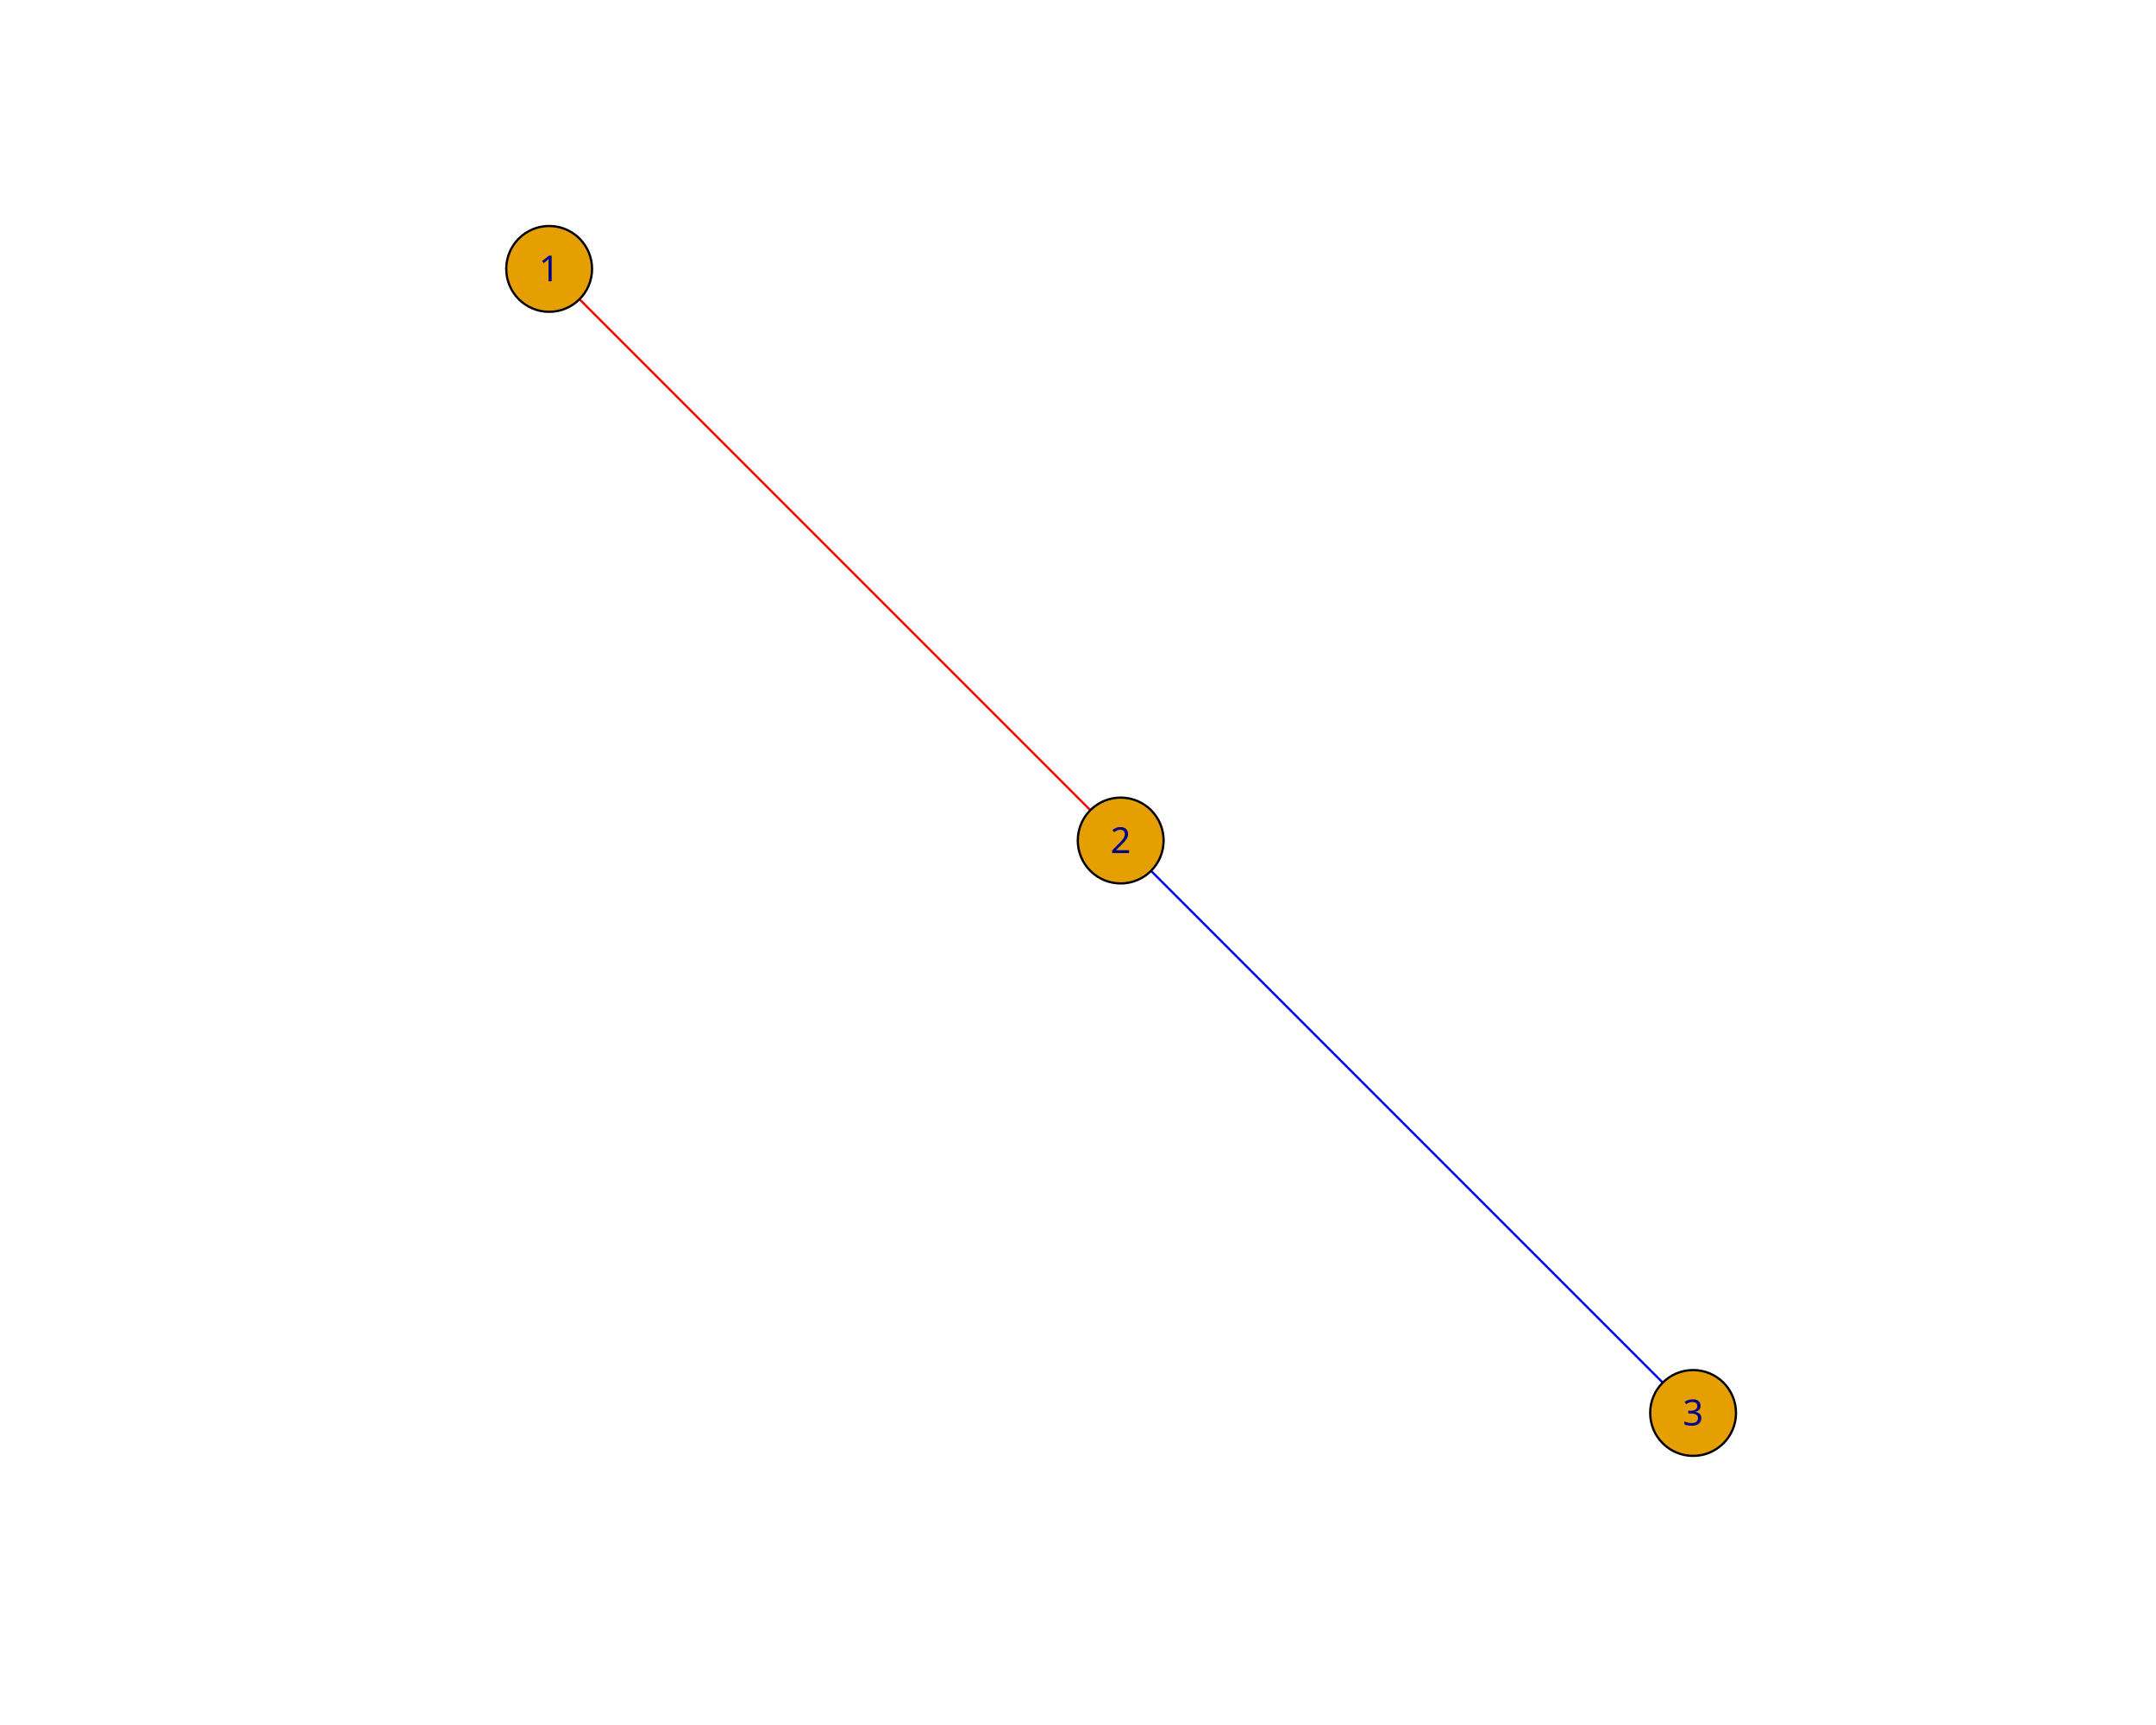
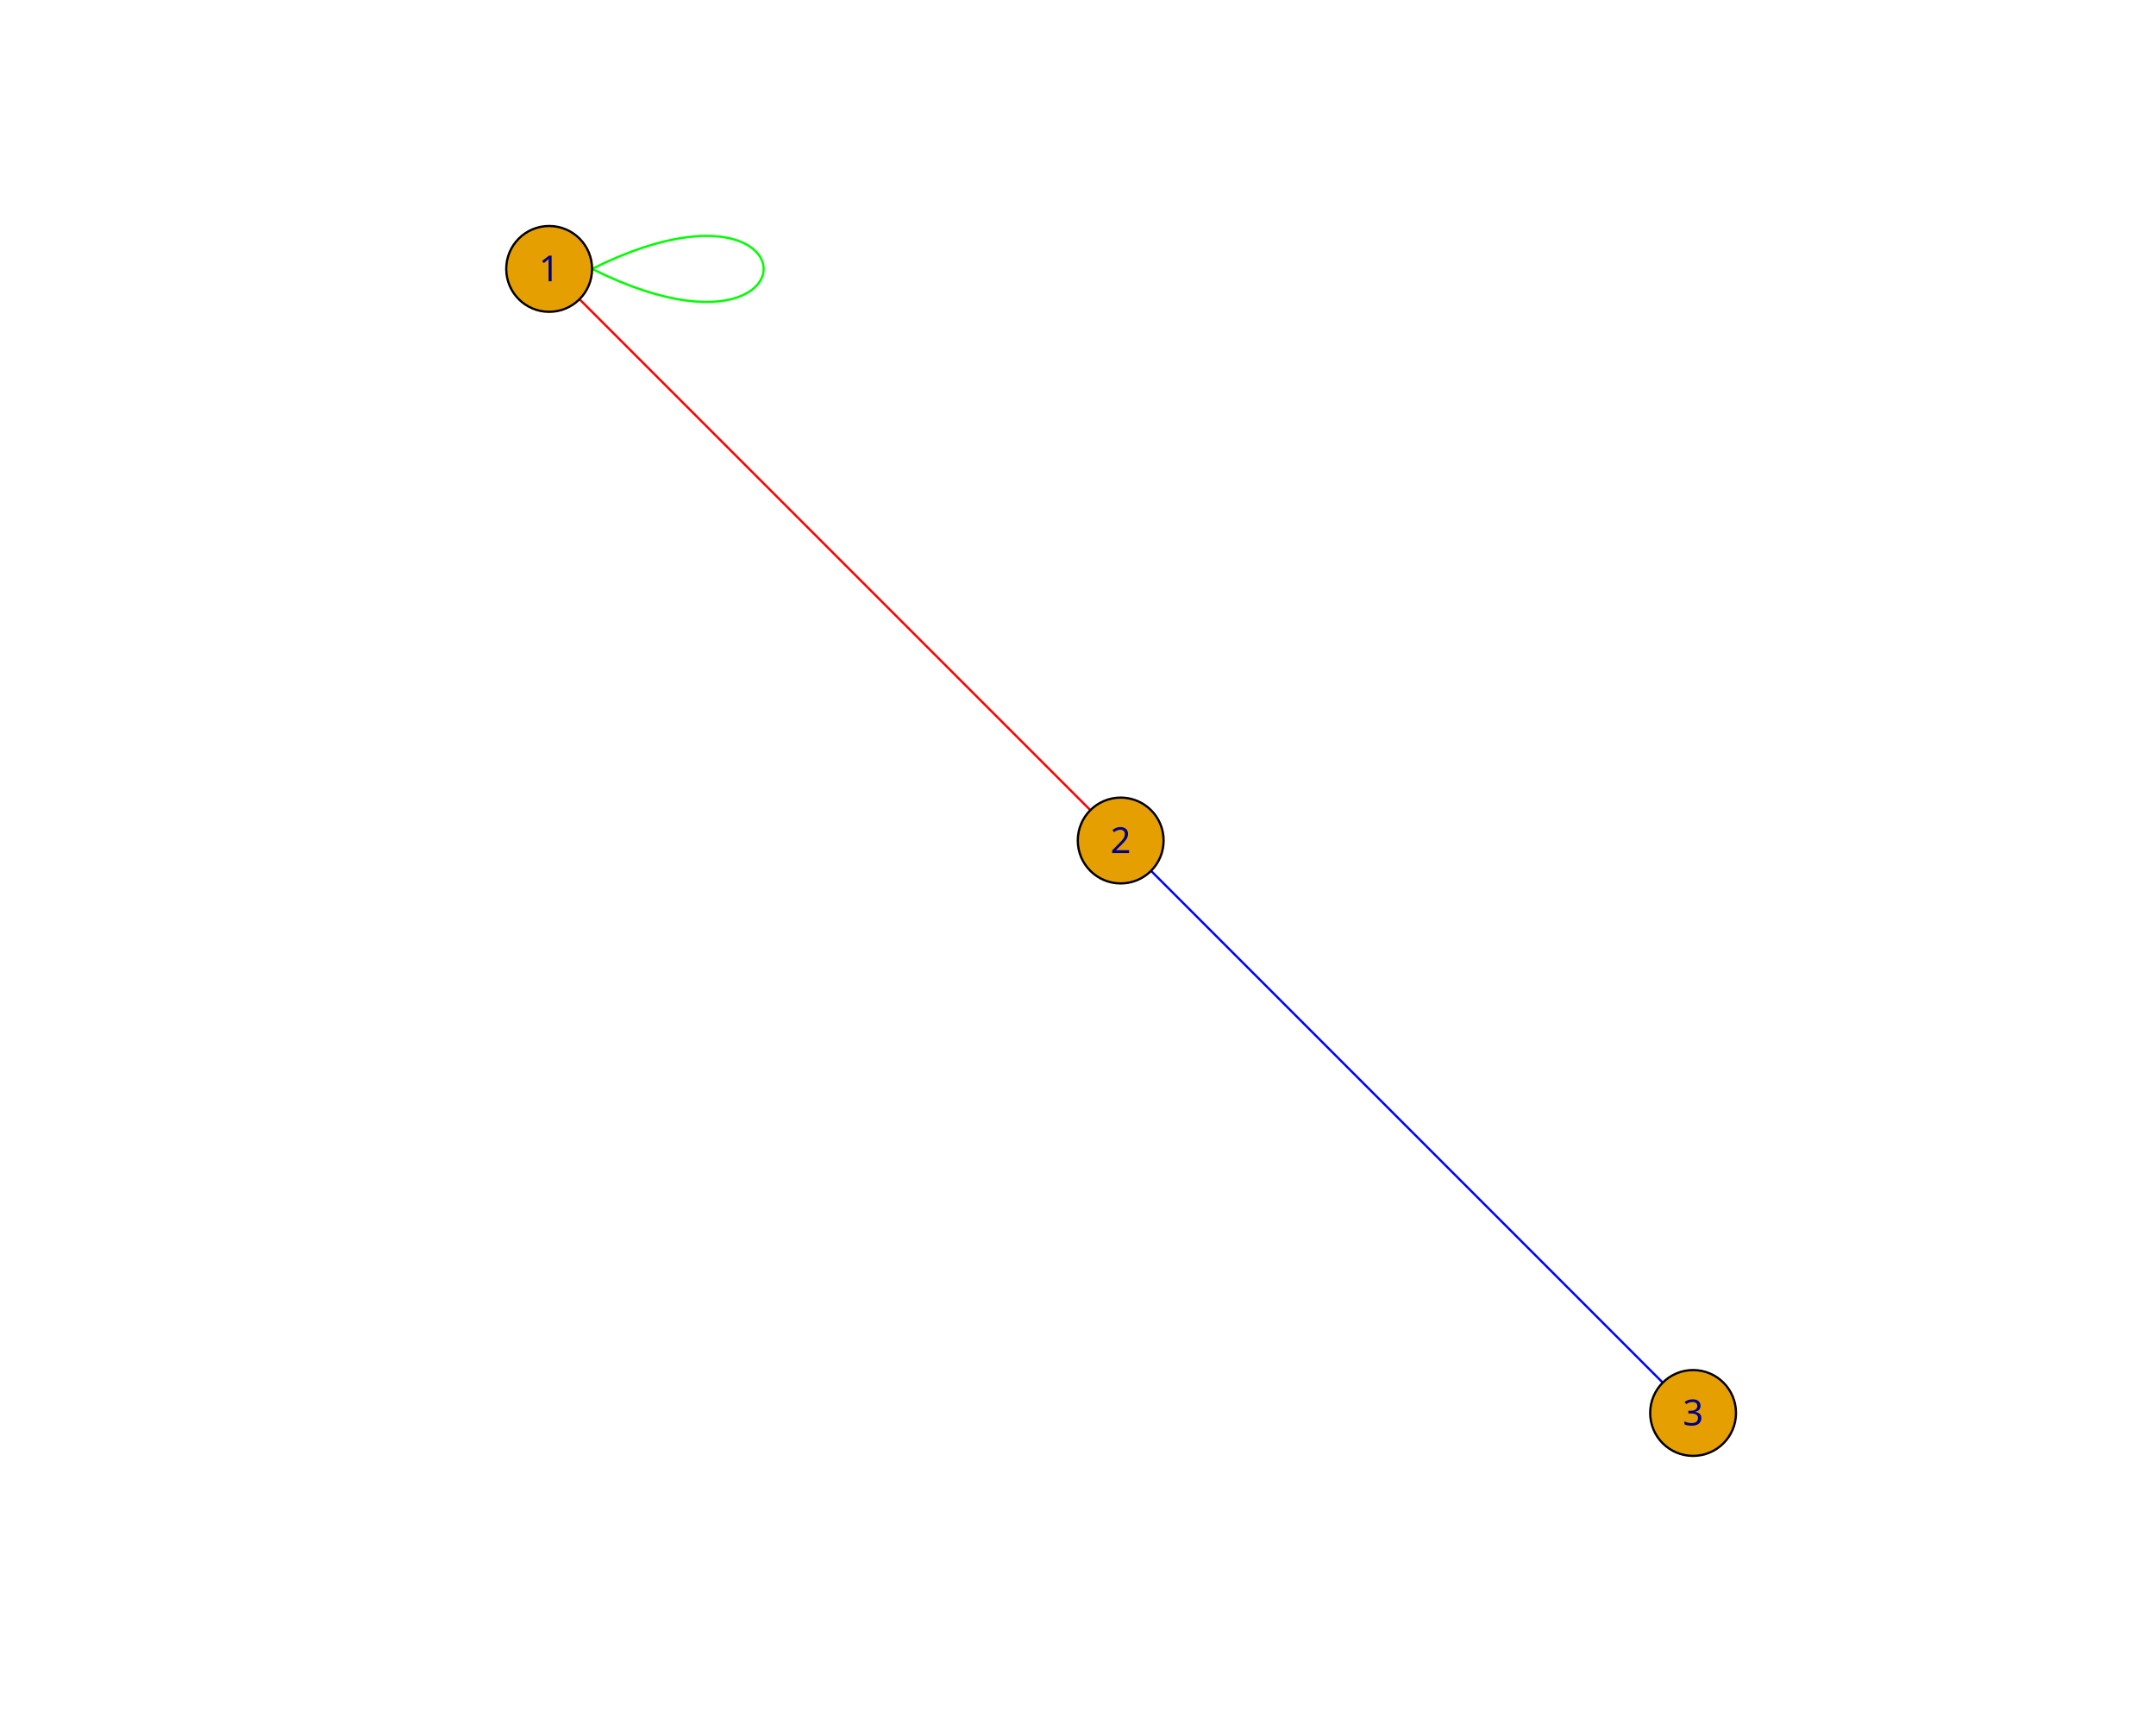
<svg xmlns="http://www.w3.org/2000/svg" class="svglite" data-engine-version="2.0" width="720.00pt" height="576.00pt" viewBox="0 0 720.00 576.00">
  <defs>
    <style type="text/css">
    .svglite line, .svglite polyline, .svglite polygon, .svglite path, .svglite rect, .svglite circle {
      fill: none;
      stroke: #000000;
      stroke-linecap: round;
      stroke-linejoin: round;
      stroke-miterlimit: 10.00;
    }
  </style>
  </defs>
  <rect width="100%" height="100%" style="stroke: none; fill: #FFFFFF;" />
  <defs>
    <clipPath id="cpMC4wMHw3MjAuMDB8MC4wMHw1NzYuMDA=">
      <rect x="0.00" y="0.00" width="720.00" height="576.00" />
    </clipPath>
  </defs>
  <g clip-path="url(#cpMC4wMHw3MjAuMDB8MC4wMHw1NzYuMDA=)">
</g>
  <defs>
    <clipPath id="cpNTkuMDR8Njg5Ljc2fDU5LjA0fDUwMi41Ng==">
      <rect x="59.04" y="59.04" width="630.72" height="443.52" />
    </clipPath>
  </defs>
  <g clip-path="url(#cpNTkuMDR8Njg5Ljc2fDU5LjA0fDUwMi41Ng==)">
-     <polygon points="3048.51,89.79 3053.09,87.59 3057.48,85.67 3061.68,84.01 3065.69,82.60 3069.51,81.43 3073.14,80.49 3076.57,79.77 3079.82,79.25 3082.88,78.92 3085.74,78.77 3088.41,78.80 3090.89,78.98 3093.19,79.31 3095.29,79.77 3097.20,80.35 3098.91,81.05 3100.44,81.84 3101.78,82.73 3102.92,83.68 3103.88,84.71 3104.64,85.78 3105.21,86.90 3105.60,88.04 3105.79,89.21 3105.79,90.38 3105.60,91.54 3105.21,92.69 3104.64,93.80 3103.88,94.88 3102.92,95.90 3101.78,96.86 3100.44,97.74 3098.91,98.54 3097.20,99.23 3095.29,99.82 3093.19,100.28 3090.89,100.61 3088.41,100.79 3085.74,100.81 3082.88,100.66 3079.82,100.34 3076.57,99.82 3073.14,99.09 3069.51,98.15 3065.69,96.98 3061.68,95.57 3057.48,93.91 3053.09,91.99 3048.51,89.79 " style="stroke-width: 0.75; stroke: #00FF00; fill: none;" />
+     <polygon points="197.72,89.79 202.30,87.59 206.69,85.67 210.89,84.01 214.90,82.60 218.72,81.43 222.35,80.49 225.78,79.77 229.03,79.25 232.08,78.92 234.95,78.77 237.62,78.80 240.10,78.98 242.40,79.31 244.50,79.77 246.40,80.35 248.12,81.05 249.65,81.84 250.99,82.73 252.13,83.68 253.09,84.71 253.85,85.78 254.42,86.90 254.81,88.04 255.00,89.21 255.00,90.38 254.81,91.54 254.42,92.69 253.85,93.80 253.09,94.88 252.13,95.90 250.99,96.86 249.65,97.74 248.12,98.54 246.40,99.23 244.50,99.82 242.40,100.28 240.10,100.61 237.62,100.79 234.95,100.81 232.08,100.66 229.03,100.34 225.78,99.82 222.35,99.09 218.72,98.15 214.90,96.98 210.89,95.57 206.69,93.91 202.30,91.99 197.72,89.79 " style="stroke-width: 0.75; stroke: #00FF00; fill: none;" />
    <line x1="193.52" y1="99.92" x2="364.13" y2="270.53" style="stroke-width: 0.75; stroke: #FF0000;" />
    <line x1="384.39" y1="290.79" x2="555.28" y2="461.68" style="stroke-width: 0.75; stroke: #0000FF;" />
    <circle cx="183.39" cy="89.79" r="14.33" style="stroke-width: 0.75; fill: #E69F00;" />
    <circle cx="374.26" cy="280.66" r="14.33" style="stroke-width: 0.75; fill: #E69F00;" />
    <circle cx="565.41" cy="471.81" r="14.33" style="stroke-width: 0.75; fill: #E69F00;" />
  </g>
  <g clip-path="url(#cpMC4wMHw3MjAuMDB8MC4wMHw1NzYuMDA=)">
    <text x="183.39" y="93.92" text-anchor="middle" style="font-size: 12.00px; fill: #00008B; font-family: sans;" textLength="6.67px" lengthAdjust="spacingAndGlyphs">1</text>
    <text x="374.26" y="284.85" text-anchor="middle" style="font-size: 12.00px; fill: #00008B; font-family: sans;" textLength="6.67px" lengthAdjust="spacingAndGlyphs">2</text>
    <text x="565.41" y="475.94" text-anchor="middle" style="font-size: 12.00px; fill: #00008B; font-family: sans;" textLength="6.67px" lengthAdjust="spacingAndGlyphs">3</text>
  </g>
</svg>
